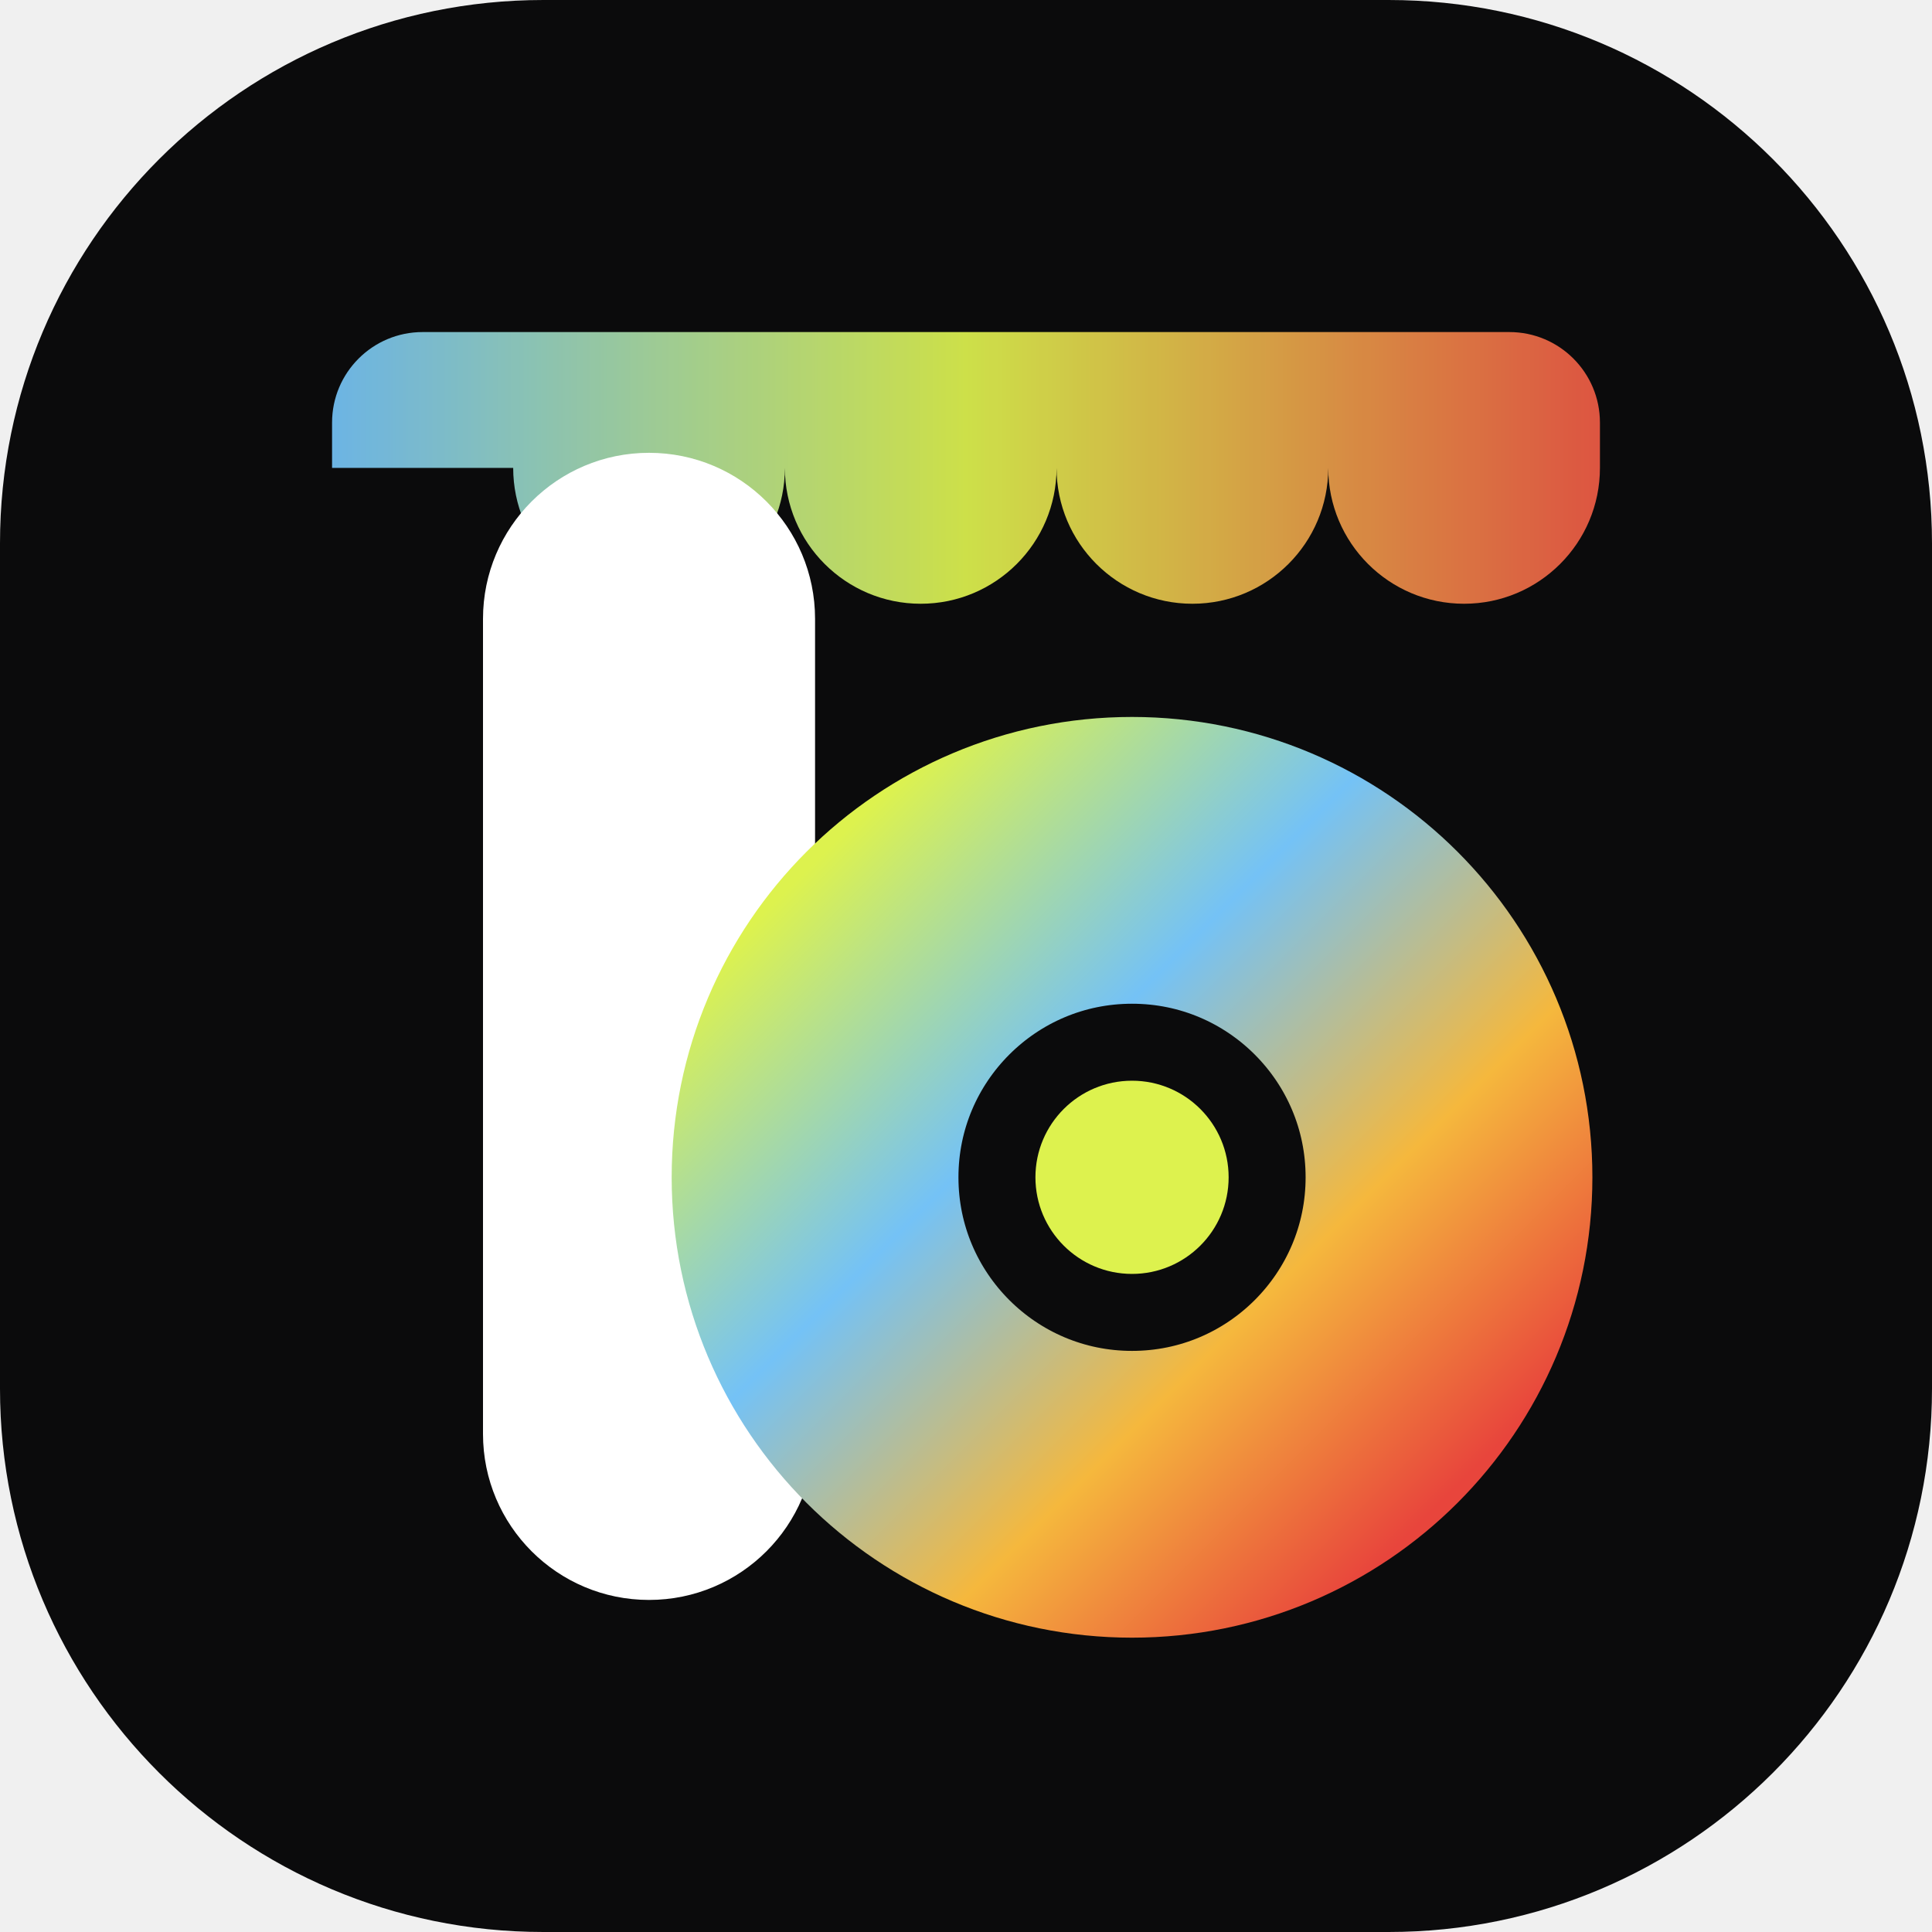
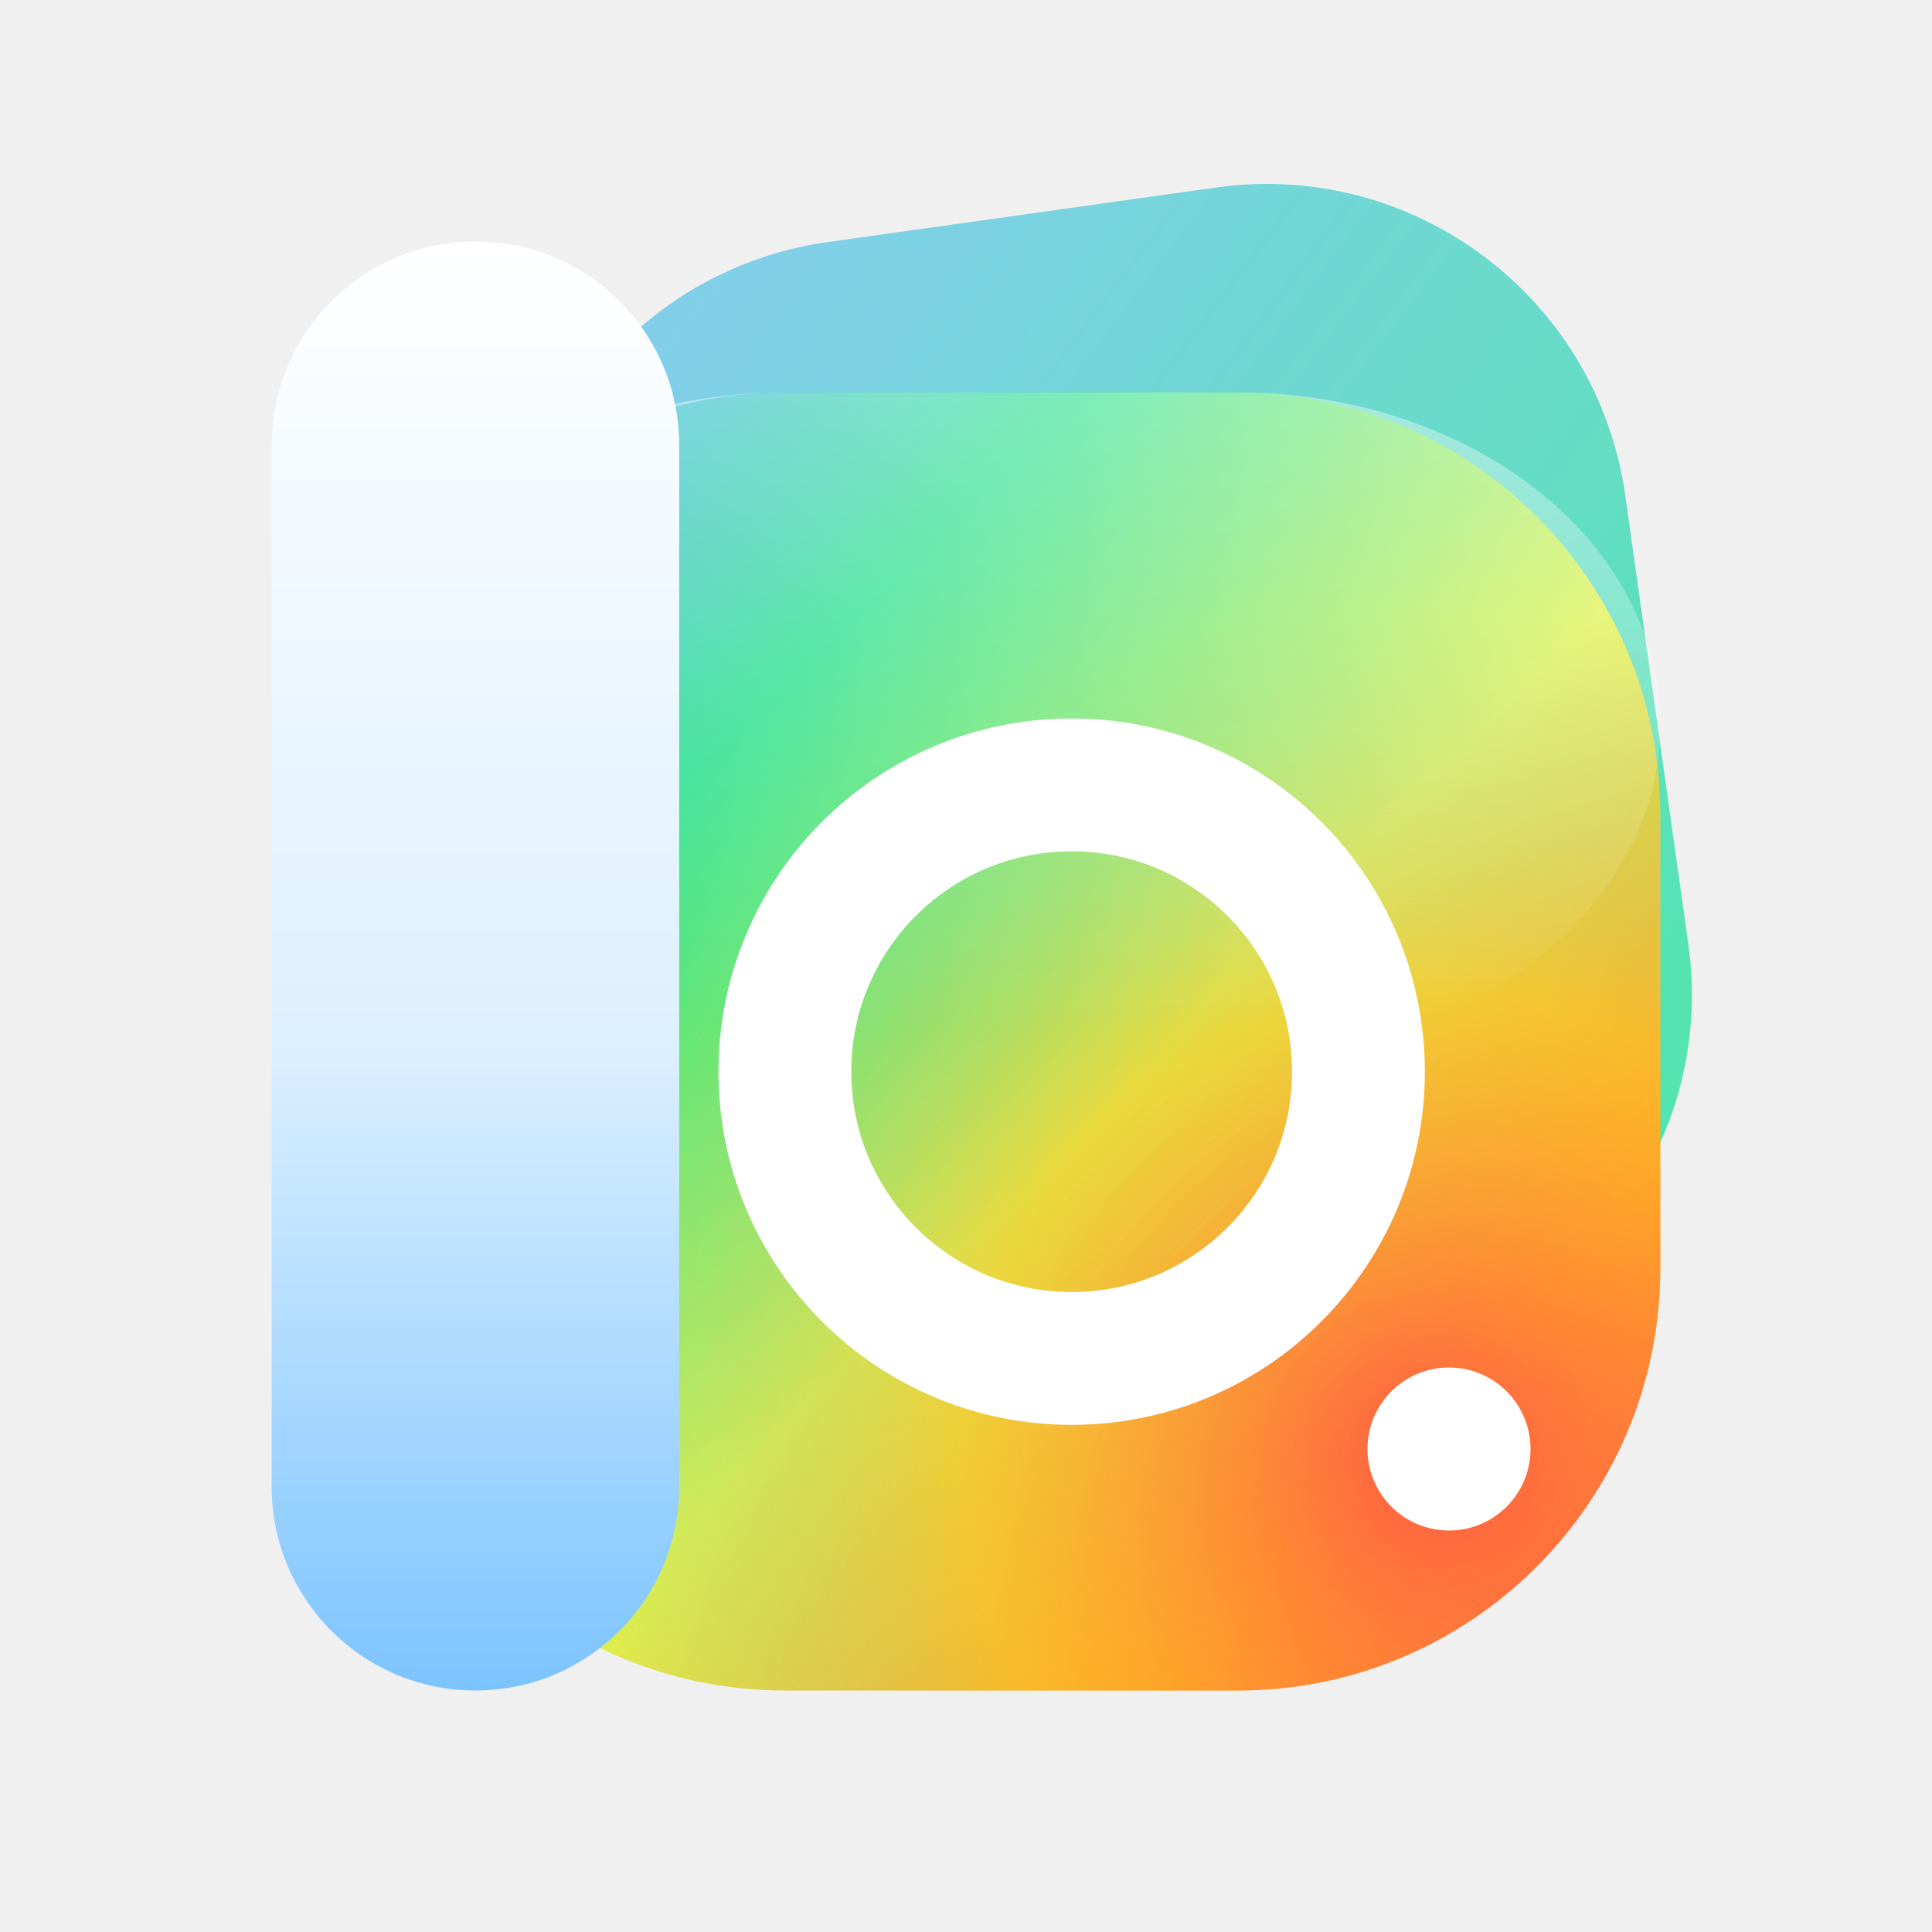
- <svg xmlns="http://www.w3.org/2000/svg" viewBox="0 0 64 64">
+ <svg xmlns="http://www.w3.org/2000/svg" viewBox="0 0 64 64" fill="none">
  <defs>
-     <linearGradient id="bahiCoinSpectrum" x1="0" y1="0" x2="1" y2="1">
-       <stop offset="0%" stop-color="#DDF24E" />
-       <stop offset="36%" stop-color="#74C2F6" />
-       <stop offset="70%" stop-color="#F5B83D" />
-       <stop offset="100%" stop-color="#E8453C" />
+     <linearGradient id="bahiBackPage" x1="16" y1="6" x2="54" y2="44" gradientUnits="userSpaceOnUse">
+       <stop offset="0%" stop-color="#74C2F6" />
+       <stop offset="100%" stop-color="#2CE59B" />
    </linearGradient>
-     <linearGradient id="bahiAwning" x1="0" y1="0" x2="1" y2="0">
-       <stop offset="0%" stop-color="#74C2F6" />
-       <stop offset="50%" stop-color="#DDF24E" />
-       <stop offset="100%" stop-color="#EF5B45" />
+     <linearGradient id="bahiMainBody" x1="12" y1="12" x2="56" y2="56" gradientUnits="userSpaceOnUse">
+       <stop offset="0%" stop-color="#2997FF" />
+       <stop offset="28%" stop-color="#28E08C" />
+       <stop offset="56%" stop-color="#DDF24E" />
+       <stop offset="80%" stop-color="#FFB024" />
+       <stop offset="100%" stop-color="#FF4B4B" />
+     </linearGradient>
+     <radialGradient id="bahiCornerGlow" cx="0.82" cy="0.82" r="0.65">
+       <stop offset="0%" stop-color="#FF4B4B" stop-opacity="0.85" />
+       <stop offset="55%" stop-color="#FFB024" stop-opacity="0.35" />
+       <stop offset="100%" stop-color="#2997FF" stop-opacity="0" />
+     </radialGradient>
+     <linearGradient id="bahiSpineGlass" x1="15" y1="8" x2="15" y2="56" gradientUnits="userSpaceOnUse">
+       <stop offset="0%" stop-color="#FFFFFF" />
+       <stop offset="55%" stop-color="#DDF0FF" />
+       <stop offset="100%" stop-color="#7CC4FF" />
+     </linearGradient>
+     <linearGradient id="bahiSpecular" x1="32" y1="12" x2="32" y2="34" gradientUnits="userSpaceOnUse">
+       <stop offset="0%" stop-color="#FFFFFF" stop-opacity="0.42" />
+       <stop offset="100%" stop-color="#FFFFFF" stop-opacity="0" />
    </linearGradient>
  </defs>
-   <rect width="64" height="64" rx="18" fill="#0B0B0C" />
-   <path d="M14 11 H50 A3 3 0 0 1 53 14 V15.5 A4.5 4.5 0 0 1 44 15.5 A4.5 4.5 0 0 1 35 15.5 A4.5 4.5 0 0 1 26 15.5 A4.5 4.5 0 0 1 17 15.5 H11 V14 A3 3 0 0 1 14 11 Z" fill="url(#bahiAwning)" opacity="0.92" />
-   <rect x="16" y="15" width="11" height="38" rx="5.5" fill="#FFFFFF" />
-   <circle cx="37.5" cy="39" r="10.5" fill="none" stroke="url(#bahiCoinSpectrum)" stroke-width="9.5" />
-   <circle cx="37.5" cy="39" r="3.2" fill="#DDF24E" />
+   <rect x="18" y="7" width="37" height="39" rx="12" transform="rotate(-8 36 26)" fill="url(#bahiBackPage)" opacity="0.82" />
+   <rect x="12" y="13" width="43" height="43" rx="14" fill="url(#bahiMainBody)" />
+   <rect x="12" y="13" width="43" height="43" rx="14" fill="url(#bahiCornerGlow)" />
+   <rect x="12" y="13" width="43" height="22" rx="14" fill="url(#bahiSpecular)" />
+   <rect x="9" y="8" width="13.5" height="48" rx="6.75" fill="url(#bahiSpineGlass)" />
+   <circle cx="35.5" cy="35.5" r="9.5" stroke="#FFFFFF" stroke-width="4.4" />
+   <circle cx="48" cy="48" r="2.7" fill="#FFFFFF" />
</svg>
